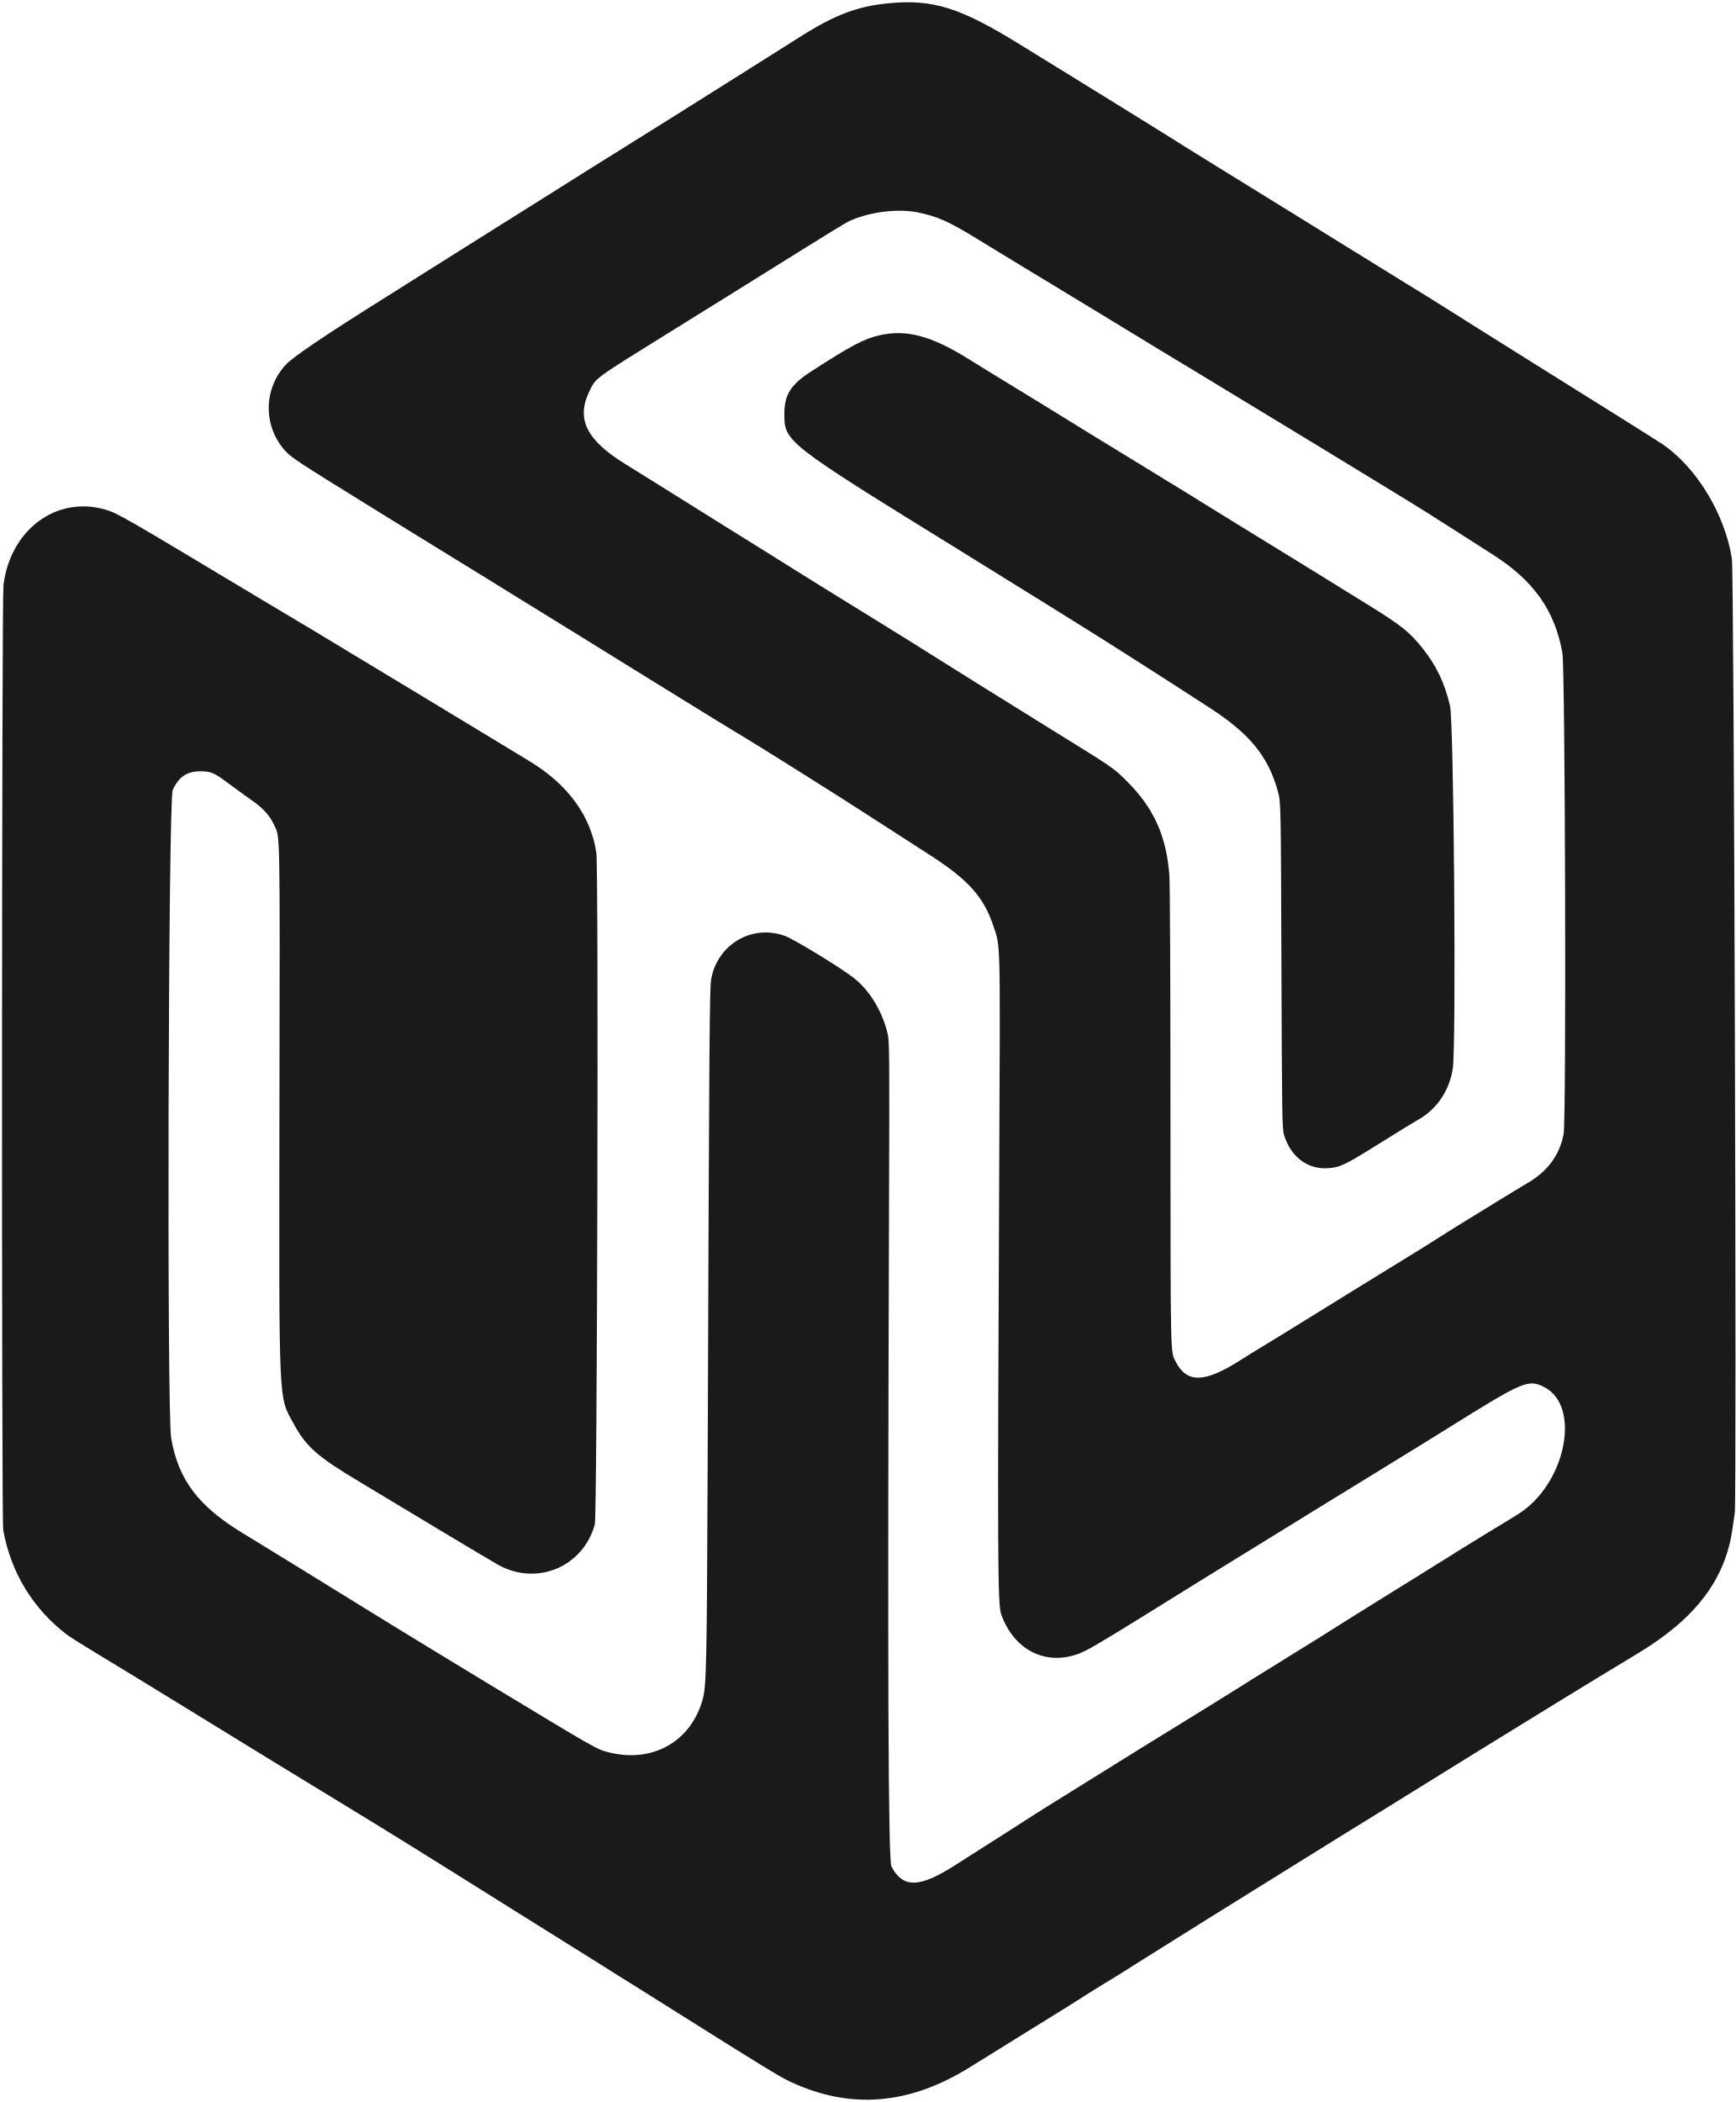
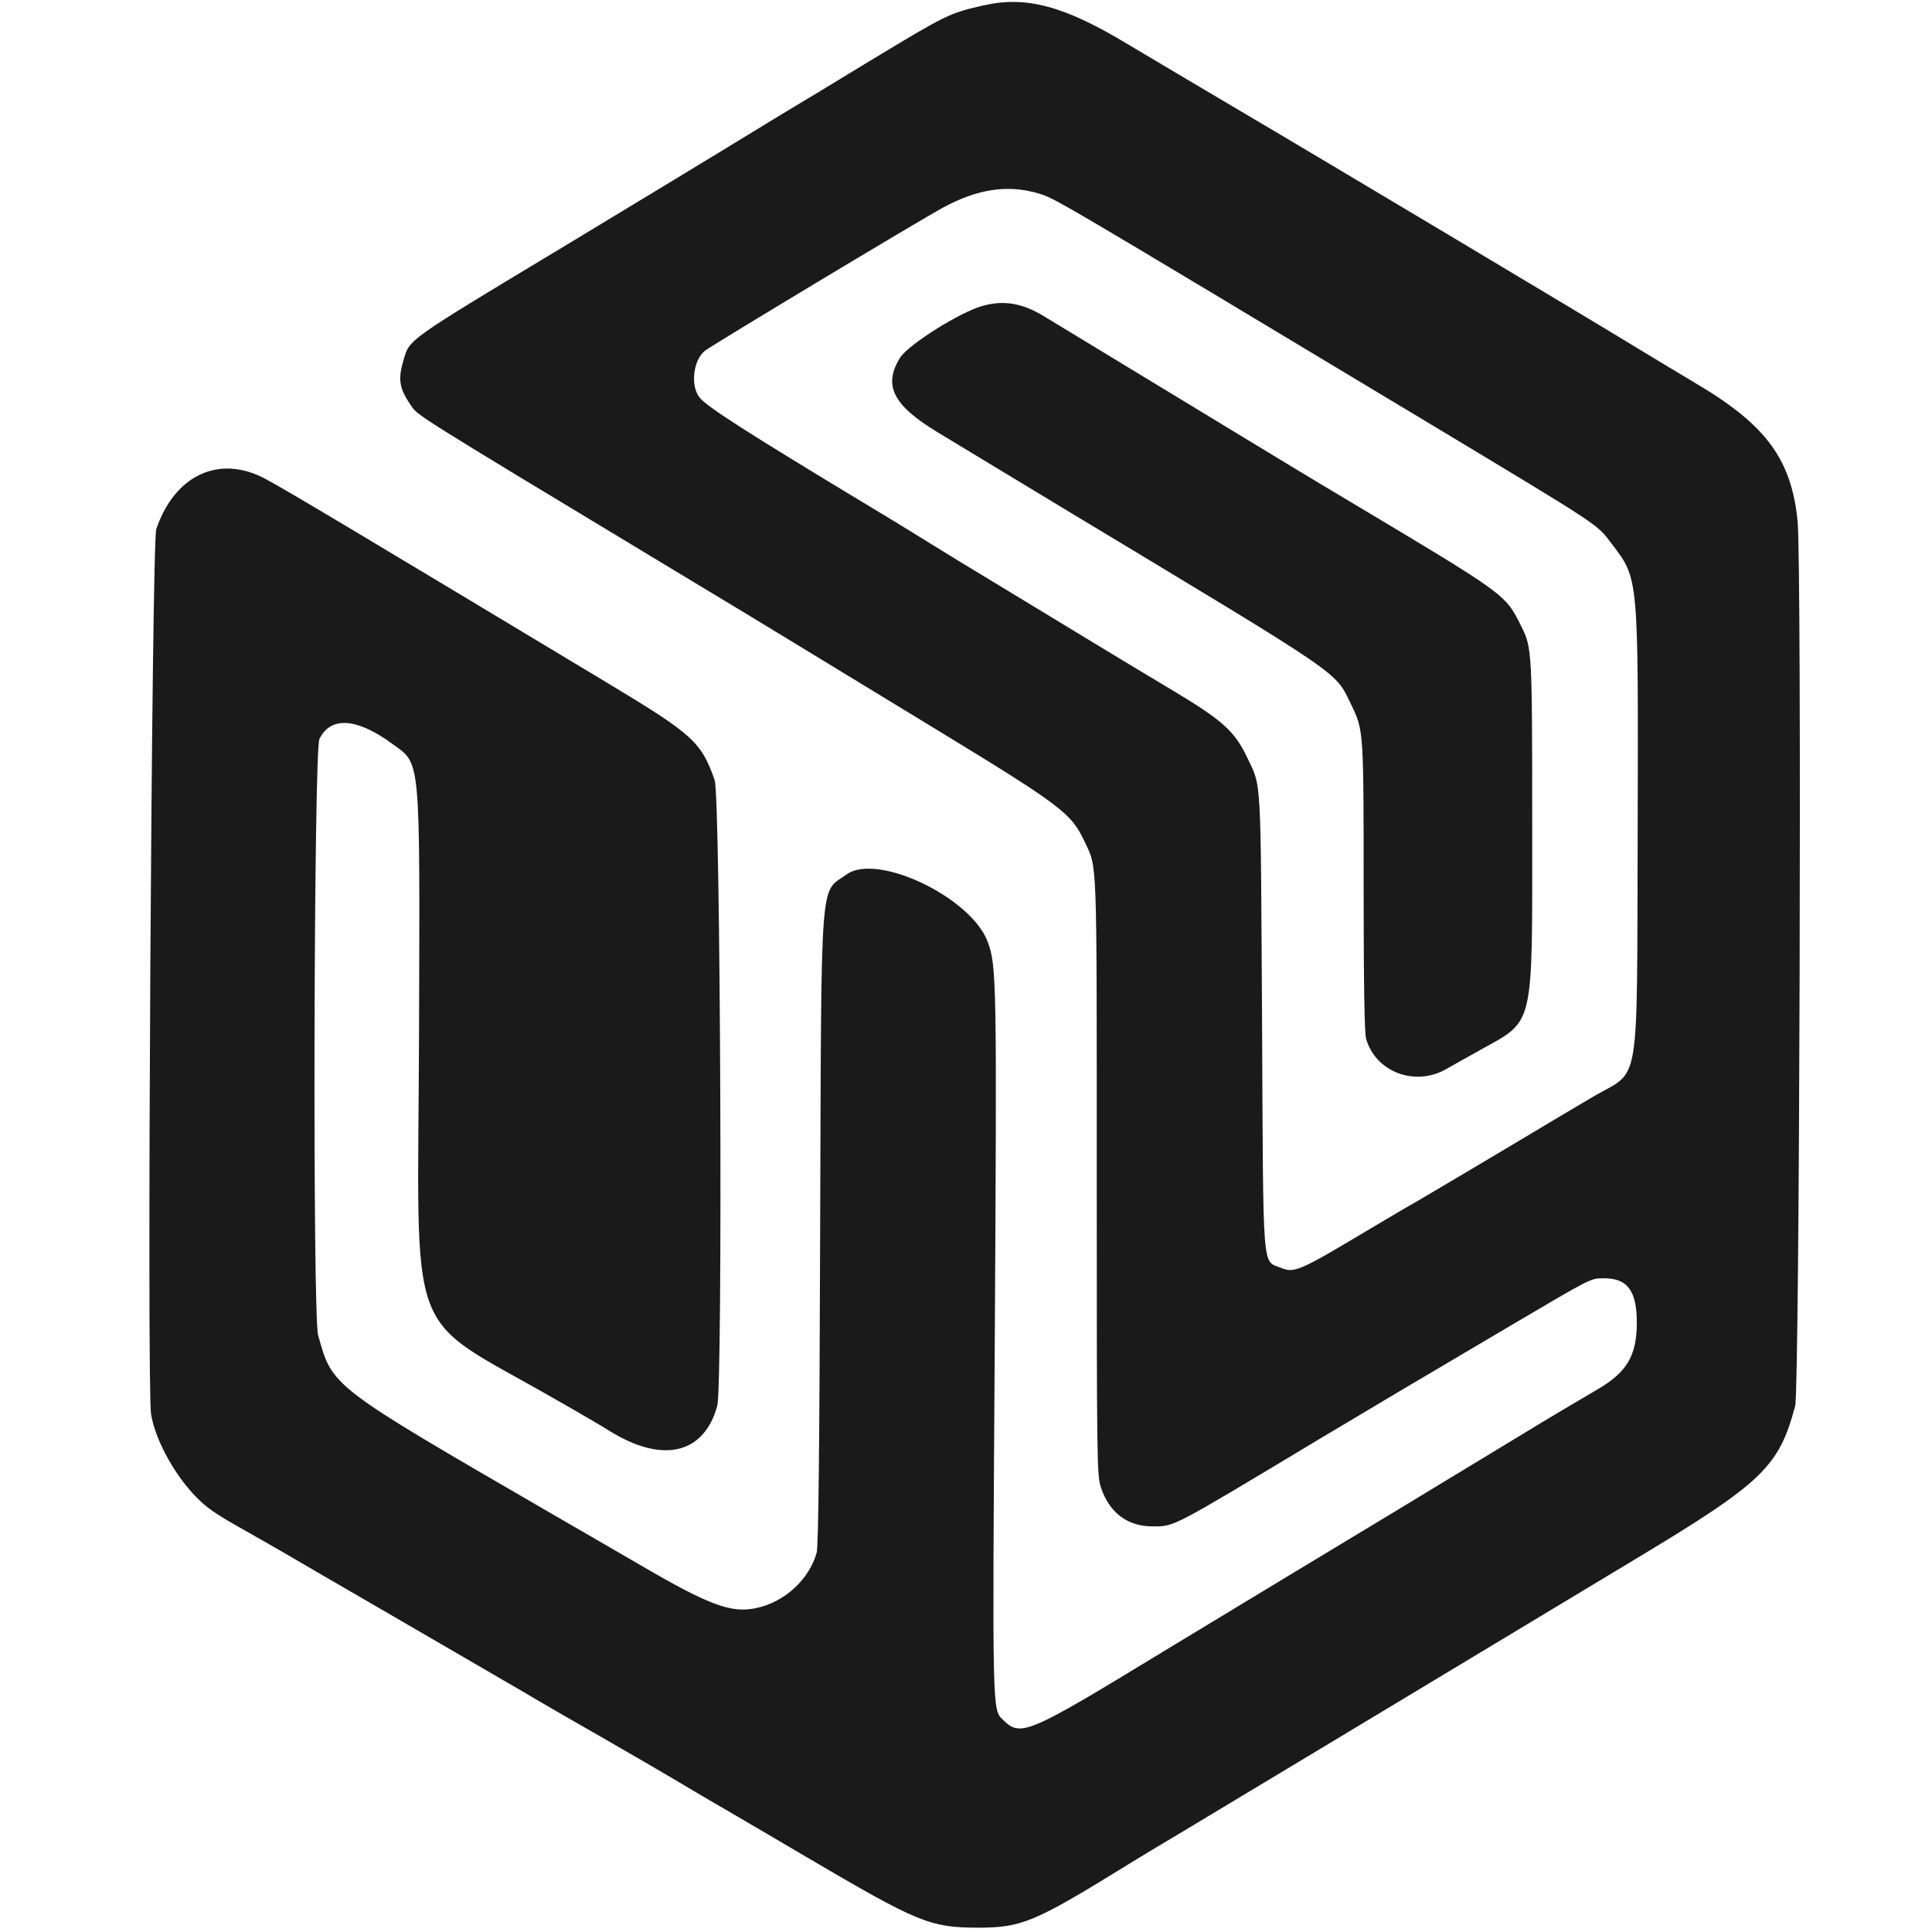
- <svg xmlns="http://www.w3.org/2000/svg" viewBox="0 0 783 948">
+ <svg xmlns="http://www.w3.org/2000/svg" viewBox="-33.5 0 447 447">
  <style>
:root { color: #1a1a1a; }
@media (prefers-color-scheme: dark) { :root { color: #ffffff; } }
</style>
-   <g transform="translate(0,948) scale(0.05,-0.05)" fill="currentColor">
-     <path d="M8010 18930 c-280 -28 -482 -105 -795 -304 -93 -59 -285 -180 -425 -268 -140 -88 -307 -193 -370 -233 -317 -200 -389 -245 -1110 -695 -41 -26 -223 -141 -405 -255 -181 -114 -411 -258 -510 -320 -99 -62 -256 -161 -350 -220 -93 -59 -336 -212 -540 -340 -587 -368 -864 -555 -930 -628 -202 -223 -201 -558 3 -779 53 -57 130 -107 722 -473 96 -59 267 -165 380 -235 113 -70 257 -158 320 -197 63 -39 212 -130 330 -203 118 -73 271 -168 340 -210 69 -42 172 -106 230 -142 58 -36 166 -102 240 -148 74 -45 216 -133 315 -195 99 -61 317 -196 485 -300 168 -103 350 -216 405 -250 55 -34 165 -102 245 -150 180 -108 428 -262 670 -415 102 -65 255 -161 340 -215 141 -90 333 -213 805 -518 330 -214 470 -370 555 -625 67 -200 64 -64 54 -2252 -16 -3486 -14 -3871 18 -3961 114 -321 399 -467 698 -356 74 27 185 92 645 377 77 48 199 123 270 168 72 44 198 122 281 174 83 51 311 192 508 313 197 121 435 268 529 326 95 59 343 211 552 339 209 128 450 277 535 330 691 432 735 451 878 380 343 -172 196 -884 -238 -1151 -41 -26 -169 -104 -285 -174 -115 -71 -232 -143 -260 -160 -27 -18 -115 -73 -195 -122 -80 -50 -248 -155 -375 -233 -213 -132 -510 -318 -700 -438 -44 -27 -201 -125 -350 -217 -148 -92 -304 -188 -345 -215 -79 -50 -361 -224 -617 -382 -84 -51 -196 -121 -250 -154 -115 -72 -750 -467 -873 -543 -47 -29 -137 -86 -200 -127 -63 -41 -189 -122 -280 -179 -91 -58 -246 -157 -345 -220 -321 -205 -469 -208 -573 -11 -29 55 -36 1724 -22 5901 5 1445 4 1545 -13 1614 -47 196 -157 380 -297 494 -106 86 -541 353 -629 385 -295 108 -607 -74 -665 -388 -15 -79 -18 -486 -32 -4365 -7 -1799 -11 -2010 -44 -2130 -105 -385 -455 -582 -852 -480 -109 29 -107 28 -1053 600 -486 295 -565 343 -805 490 -124 76 -281 173 -350 215 -69 43 -296 183 -505 312 -209 129 -469 288 -577 354 -408 246 -590 486 -654 864 -40 230 -26 5757 14 5844 55 119 128 169 251 169 97 -1 121 -11 268 -121 65 -48 153 -112 196 -142 96 -66 158 -133 196 -214 60 -127 56 37 52 -2527 -4 -2768 -10 -2626 127 -2879 115 -211 211 -296 602 -530 113 -68 423 -255 690 -415 267 -161 519 -310 560 -333 347 -189 762 -13 866 368 22 80 35 5901 14 6055 -47 332 -257 621 -605 830 -44 27 -154 93 -245 149 -491 297 -638 387 -770 466 -80 48 -341 206 -580 350 -239 145 -493 298 -565 340 -71 42 -186 111 -255 152 -1266 760 -1301 780 -1412 812 -440 127 -857 -184 -917 -684 -15 -129 -18 -8434 -2 -8520 68 -383 268 -711 576 -946 22 -17 159 -103 305 -191 146 -88 384 -233 530 -323 146 -89 285 -175 310 -190 25 -15 83 -51 130 -80 116 -72 302 -186 570 -350 124 -75 297 -181 385 -235 88 -54 221 -135 295 -180 420 -256 636 -390 1465 -910 209 -131 425 -266 480 -300 55 -34 199 -124 320 -200 121 -77 254 -160 295 -185 41 -26 235 -147 430 -270 752 -473 918 -575 1005 -615 543 -256 1076 -213 1625 129 91 57 309 192 485 301 432 267 435 269 555 346 58 37 139 87 180 112 41 24 127 77 190 117 63 41 149 94 190 120 221 138 414 259 570 357 96 60 283 176 415 258 132 82 337 209 455 283 118 74 265 165 327 203 61 37 241 148 400 247 457 284 1164 721 1333 824 85 52 216 132 290 178 173 106 417 255 643 391 515 311 783 666 846 1119 7 47 16 112 21 145 18 120 -7 8483 -26 8605 -63 408 -327 837 -639 1042 -71 46 -498 315 -745 468 -153 95 -325 203 -580 363 -96 61 -245 154 -330 207 -85 53 -204 128 -265 167 -60 39 -229 144 -375 233 -146 90 -292 180 -325 201 -33 20 -134 83 -225 139 -91 57 -300 186 -465 288 -165 102 -345 213 -400 247 -55 34 -188 116 -295 182 -107 66 -240 149 -295 183 -55 35 -134 84 -175 110 -473 293 -606 376 -795 492 -121 74 -352 217 -514 317 -540 334 -787 411 -1191 371z m260 -1884 c184 -36 288 -82 560 -250 96 -59 297 -181 445 -271 149 -90 302 -182 340 -206 39 -23 171 -104 295 -179 124 -75 331 -201 460 -280 129 -79 314 -190 410 -248 96 -58 220 -133 275 -167 55 -34 190 -116 300 -182 192 -115 963 -585 1340 -816 99 -60 272 -169 385 -242 113 -72 285 -182 382 -244 373 -237 564 -505 633 -891 25 -143 36 -4208 11 -4339 -36 -189 -144 -337 -326 -442 -52 -31 -174 -104 -270 -164 -96 -59 -224 -138 -285 -175 -60 -37 -168 -104 -240 -150 -71 -46 -200 -126 -285 -178 -243 -149 -720 -443 -1060 -654 -102 -63 -212 -130 -245 -150 -33 -19 -130 -79 -215 -133 -317 -200 -475 -202 -575 -5 -47 92 -45 22 -46 2197 0 1291 -4 2115 -10 2193 -28 354 -142 604 -385 845 -117 117 -121 120 -639 440 -104 65 -271 168 -370 230 -99 62 -227 141 -285 177 -58 36 -229 143 -380 238 -151 96 -396 248 -545 340 -383 236 -688 425 -775 480 -41 26 -322 202 -625 390 -302 188 -590 368 -640 400 -49 31 -169 106 -265 165 -353 218 -445 408 -321 660 60 120 31 99 736 537 389 241 742 461 1210 753 187 117 358 221 380 232 172 87 438 124 625 89z" />
-     <path d="M7935 15936 c-142 -32 -256 -93 -626 -332 -174 -113 -232 -205 -233 -369 -1 -262 -2 -261 1599 -1250 55 -34 215 -133 355 -220 140 -87 302 -188 360 -223 58 -36 175 -109 260 -162 339 -210 778 -490 1265 -806 360 -233 527 -438 613 -752 27 -97 27 -97 32 -1567 5 -1369 7 -1474 23 -1530 59 -198 212 -315 396 -302 111 7 152 27 469 225 158 99 313 194 346 212 167 94 280 260 312 459 32 199 10 3128 -25 3275 -49 208 -124 364 -251 523 -118 146 -185 200 -505 398 -519 321 -692 428 -1160 715 -132 81 -285 176 -340 210 -55 35 -172 107 -260 160 -88 54 -225 138 -305 187 -80 49 -269 165 -420 257 -151 93 -338 208 -415 256 -77 48 -228 140 -335 205 -107 65 -265 162 -351 216 -336 210 -562 270 -804 215z" />
+   <g transform="translate(0,447) scale(0.05,-0.05)" fill="currentColor">
+     <path d="M3881 8915 c-159 -36 -169 -41 -536 -263 -159 -97 -339 -206 -400 -242 -60 -37 -193 -118 -295 -180 -102 -62 -410 -249 -685 -415 -767 -462 -739 -442 -769 -546 -25 -84 -18 -128 35 -204 33 -49 -1 -28 1159 -728 401 -242 443 -267 610 -369 85 -52 387 -236 670 -408 571 -348 618 -384 678 -513 60 -128 57 -41 57 -1547 0 -1328 1 -1387 19 -1442 39 -118 124 -182 241 -181 101 0 81 -10 765 401 271 162 444 265 875 519 400 236 383 227 447 228 110 0 153 -59 152 -210 -1 -148 -46 -224 -178 -302 -34 -20 -97 -57 -141 -83 -44 -26 -186 -111 -315 -190 -322 -196 -604 -366 -1005 -608 -187 -113 -441 -267 -565 -342 -617 -376 -647 -388 -728 -309 -51 50 -50 13 -39 1730 10 1692 9 1760 -33 1872 -77 205 -511 412 -652 311 -126 -91 -117 38 -123 -1669 -3 -1020 -8 -1441 -16 -1470 -35 -124 -148 -228 -279 -256 -116 -25 -217 12 -539 200 -102 59 -289 168 -416 241 -1019 591 -1006 581 -1073 822 -26 95 -20 2703 6 2758 51 106 172 99 336 -21 134 -98 129 -37 125 -1343 -5 -1470 -74 -1285 631 -1691 113 -64 225 -130 250 -146 246 -153 438 -108 499 116 26 99 15 2816 -12 2895 -62 177 -100 211 -490 446 -1147 690 -1481 890 -1587 947 -213 116 -422 20 -507 -232 -21 -61 -44 -3977 -24 -4095 21 -127 120 -301 227 -401 41 -39 86 -69 204 -135 52 -29 131 -75 175 -100 44 -26 280 -163 525 -305 245 -142 508 -295 585 -340 77 -46 248 -145 380 -220 132 -76 272 -157 310 -180 39 -23 151 -90 250 -147 99 -58 270 -158 380 -223 512 -301 568 -324 786 -325 205 0 262 23 679 280 74 46 194 118 265 160 72 43 393 236 715 430 648 390 920 554 1395 840 583 351 657 423 732 705 20 79 31 3892 11 4094 -28 283 -144 442 -459 630 -96 57 -223 134 -284 171 -219 134 -1498 898 -1850 1105 -198 117 -425 252 -504 299 -296 179 -472 226 -670 181z m254 -870 c80 -25 35 2 1830 -1077 779 -469 752 -451 822 -543 127 -167 124 -140 121 -1355 -4 -1183 14 -1079 -198 -1200 -41 -24 -230 -136 -420 -250 -190 -113 -372 -221 -405 -240 -33 -18 -136 -79 -230 -135 -311 -186 -336 -197 -397 -172 -89 37 -82 -48 -88 1137 -7 1158 -2 1084 -68 1223 -58 122 -111 171 -337 307 -71 42 -247 148 -390 235 -143 87 -343 208 -445 270 -102 61 -232 141 -290 177 -58 36 -181 112 -275 168 -590 356 -766 469 -799 512 -42 56 -28 171 26 215 28 23 997 606 1103 663 159 86 299 107 440 65z" />
+     <path d="M3878 7525 c-104 -28 -345 -180 -383 -240 -79 -127 -34 -219 170 -343 77 -47 354 -214 615 -372 1291 -778 1225 -733 1303 -892 57 -117 57 -121 57 -841 0 -452 4 -675 11 -702 43 -155 226 -225 371 -142 31 17 100 57 155 87 256 143 243 88 243 1036 0 815 -1 825 -50 925 -77 152 -60 140 -820 594 -113 67 -351 211 -530 320 -179 109 -433 263 -565 343 -132 80 -265 161 -295 179 -99 60 -184 75 -282 48z" />
  </g>
</svg>
